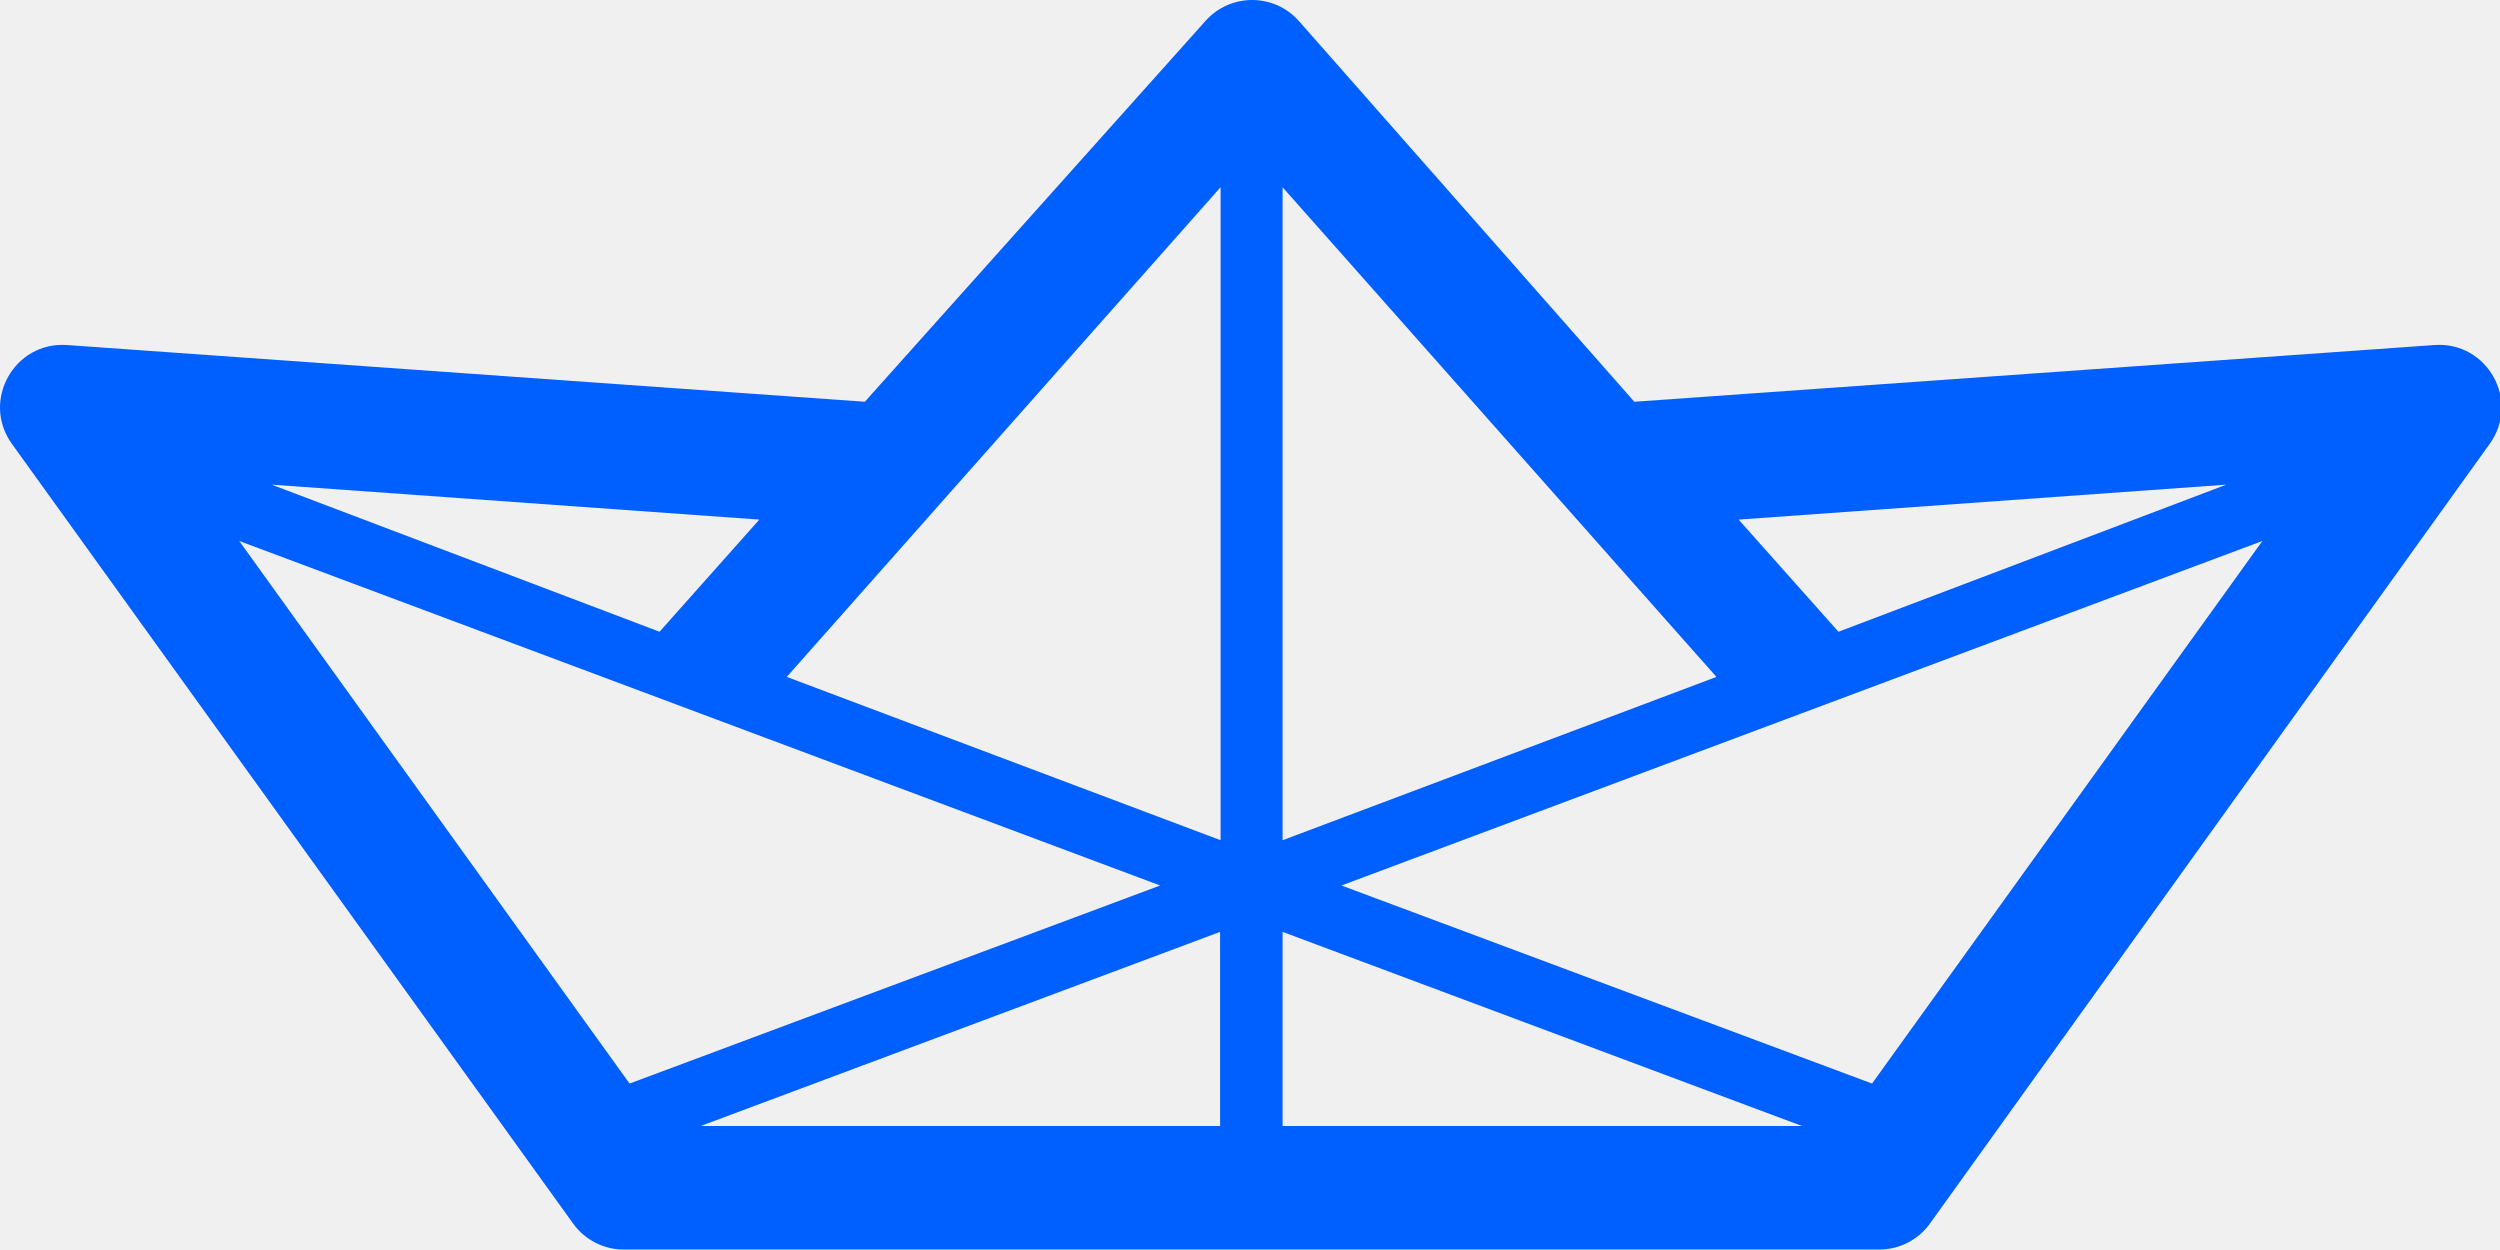
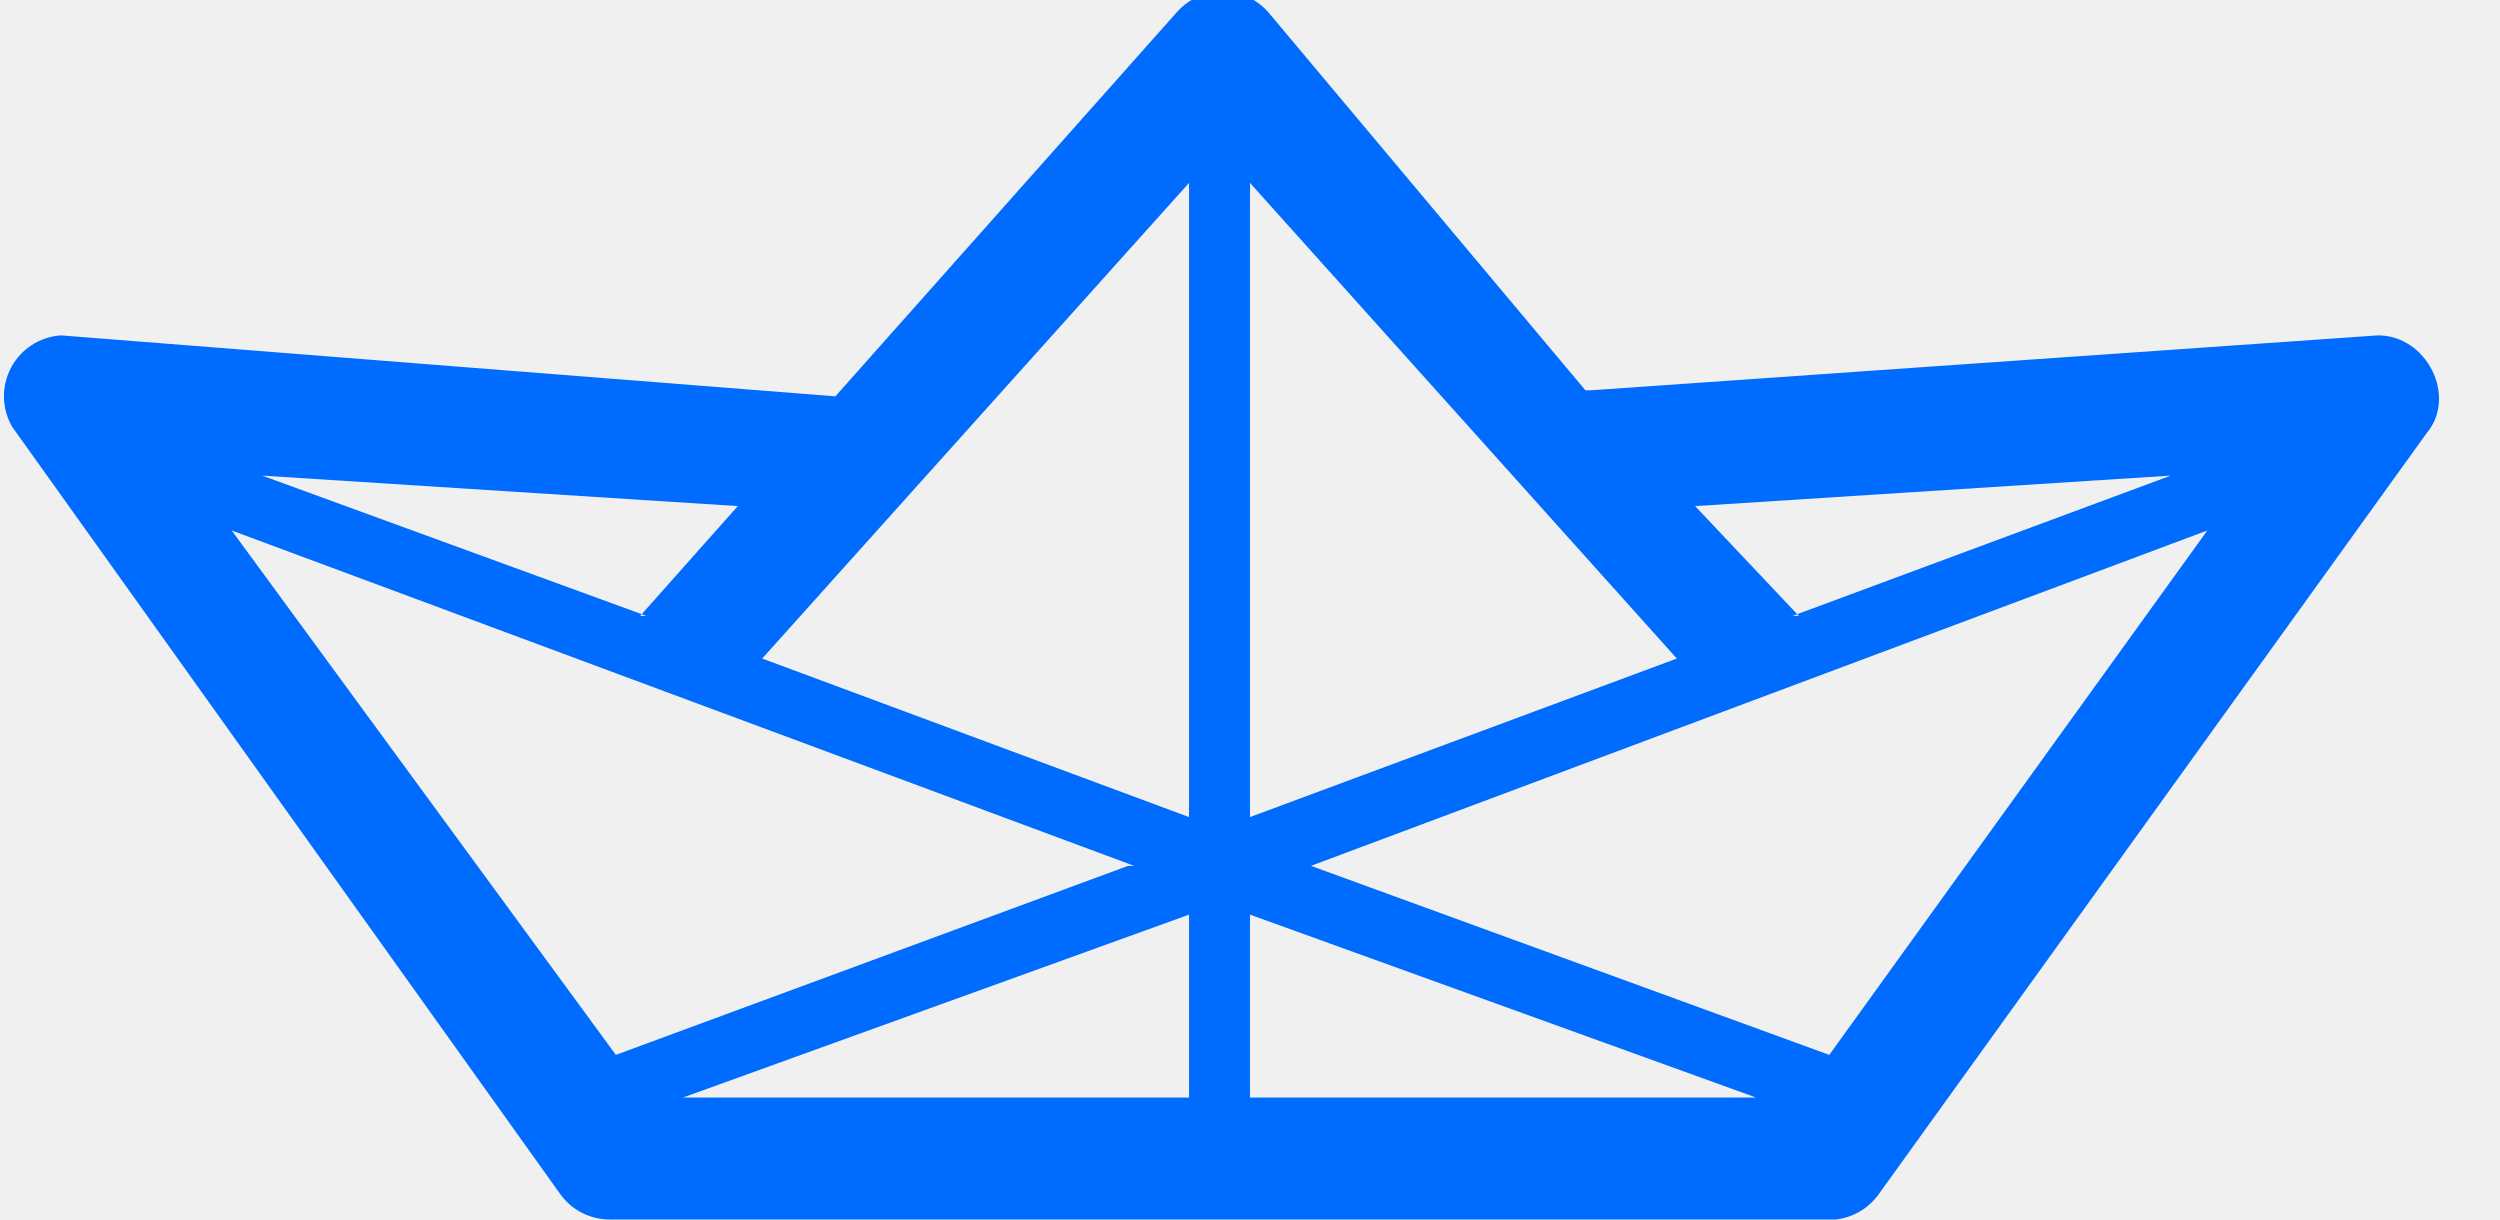
- <svg xmlns="http://www.w3.org/2000/svg" width="80" height="40" viewBox="0 0 80 40" fill="none">
-   <g clip-path="url(#clip0)">
-     <path fill-rule="evenodd" clip-rule="evenodd" d="M52.298 12.856L77.905 11.041C79.595 10.921 80.659 12.826 79.671 14.202L61.758 39.153C61.383 39.676 60.778 39.986 60.134 39.986H19.965C19.321 39.986 18.717 39.677 18.341 39.155L0.381 14.204C-0.609 12.828 0.455 10.921 2.146 11.041L27.675 12.856L38.578 0.667C39.377 -0.227 40.777 -0.221 41.569 0.678L52.298 12.856ZM57.661 36.031L41.043 29.82V36.031H57.661ZM39.043 36.031V29.82L22.424 36.031H39.043ZM37.125 28.336L20.146 34.674L7.655 17.311L37.125 28.336ZM42.926 28.336L59.905 34.674L72.396 17.311L42.926 28.336ZM39.059 26.887V5.99L25.176 21.661L39.059 26.887ZM41.043 26.887V5.992L54.926 21.661L41.043 26.887ZM21.105 20.216L24.299 16.627L8.693 15.509L21.105 20.216ZM58.83 20.216L55.636 16.627L71.241 15.509L58.83 20.216Z" fill="#005FFF" />
-   </g>
-   <defs>
-     <clipPath id="clip0">
-       <rect width="80" height="40" fill="white" />
-     </clipPath>
-   </defs>
+ <svg xmlns="http://www.w3.org/2000/svg" width="41" height="20" viewBox="0 0 41 20" fill="none">
+   <path fill-rule="evenodd" clip-rule="evenodd" d="M26.1 6.4L39 5.5c.8 0 1.3 1 .8 1.6l-9 12.5a1 1 0 01-.7.4H10a1 1 0 01-.8-.4L.2 7A1 1 0 011 5.5l12.7 1L19.3.2a1 1 0 011.5 0L26 6.4zM28.8 18l-8.3-3v3h8.3zm-9.3 0v-3l-8.3 3h8.3zm-1-3.8l-8.4 3.1-6.3-8.6 14.8 5.5zm3 0l8.5 3.1 6.2-8.6-14.7 5.5zm-2-.8V3l-7 7.8 7 2.6zm1 0V3l7 7.8-7 2.6zm-10-3.3l1.6-1.8-7.8-.5 6.3 2.3zm19 0l-1.7-1.8 7.8-.5-6.2 2.3z" fill="#006CFF" />
</svg>
